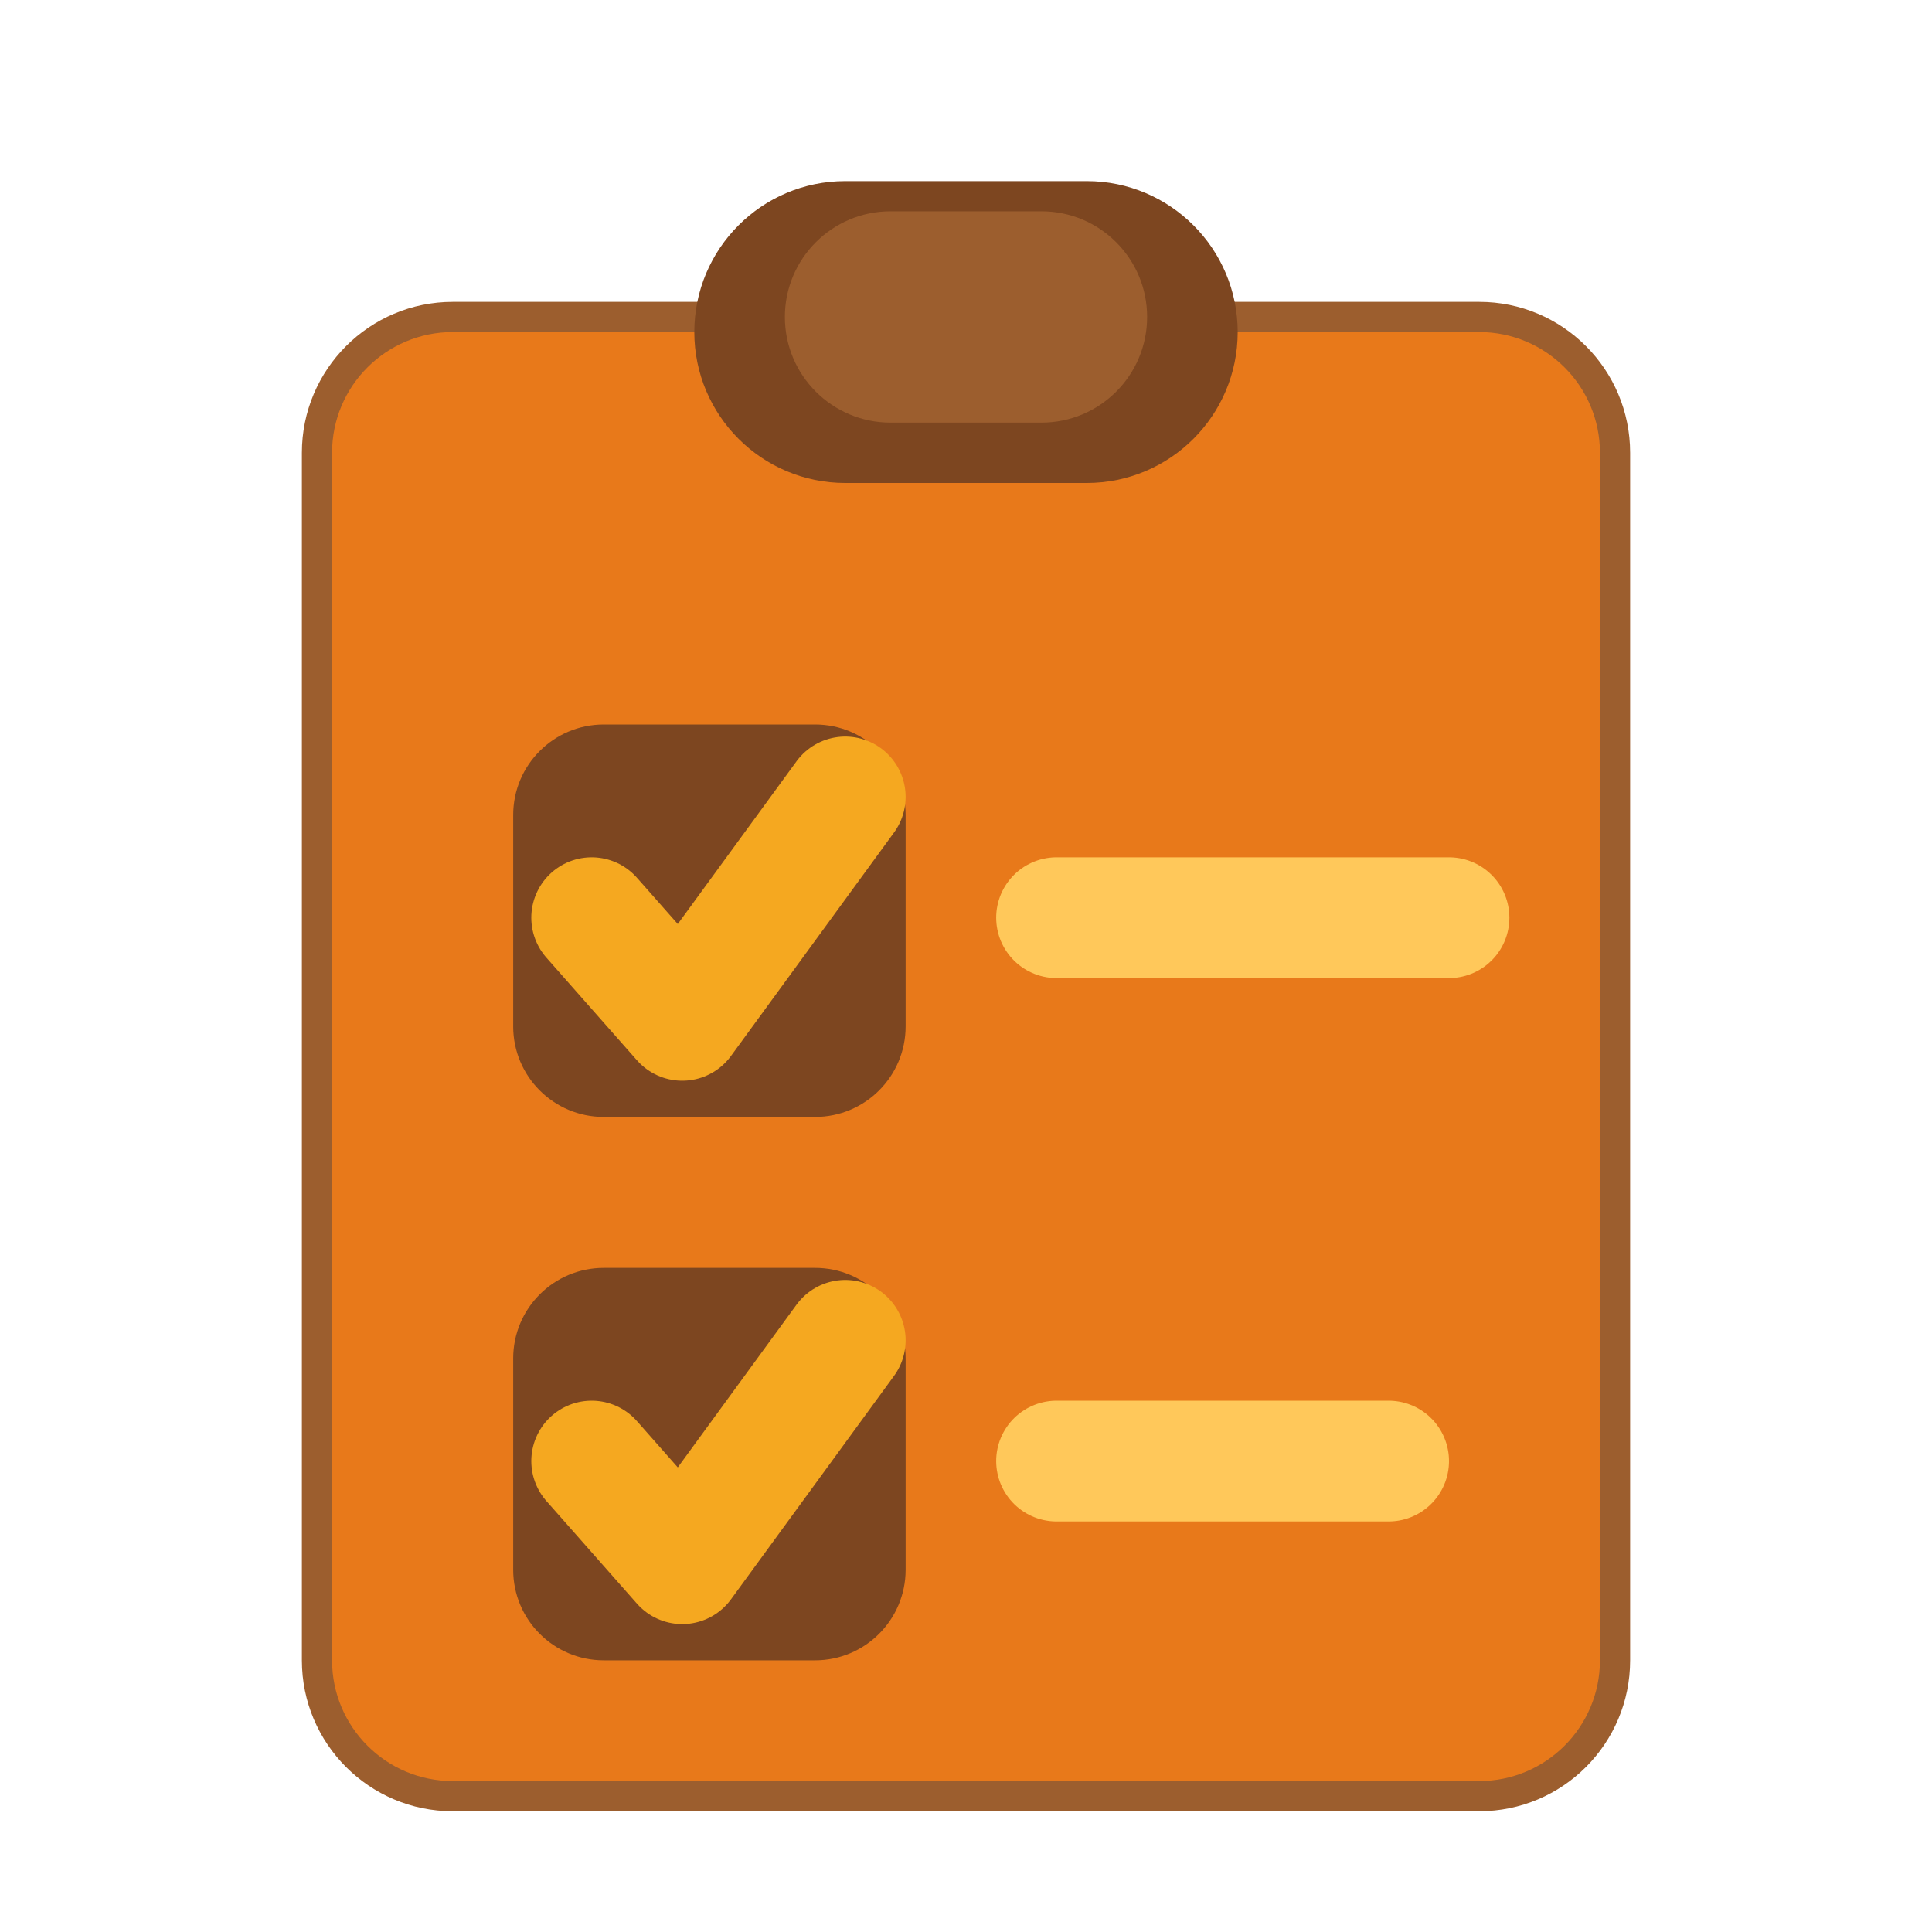
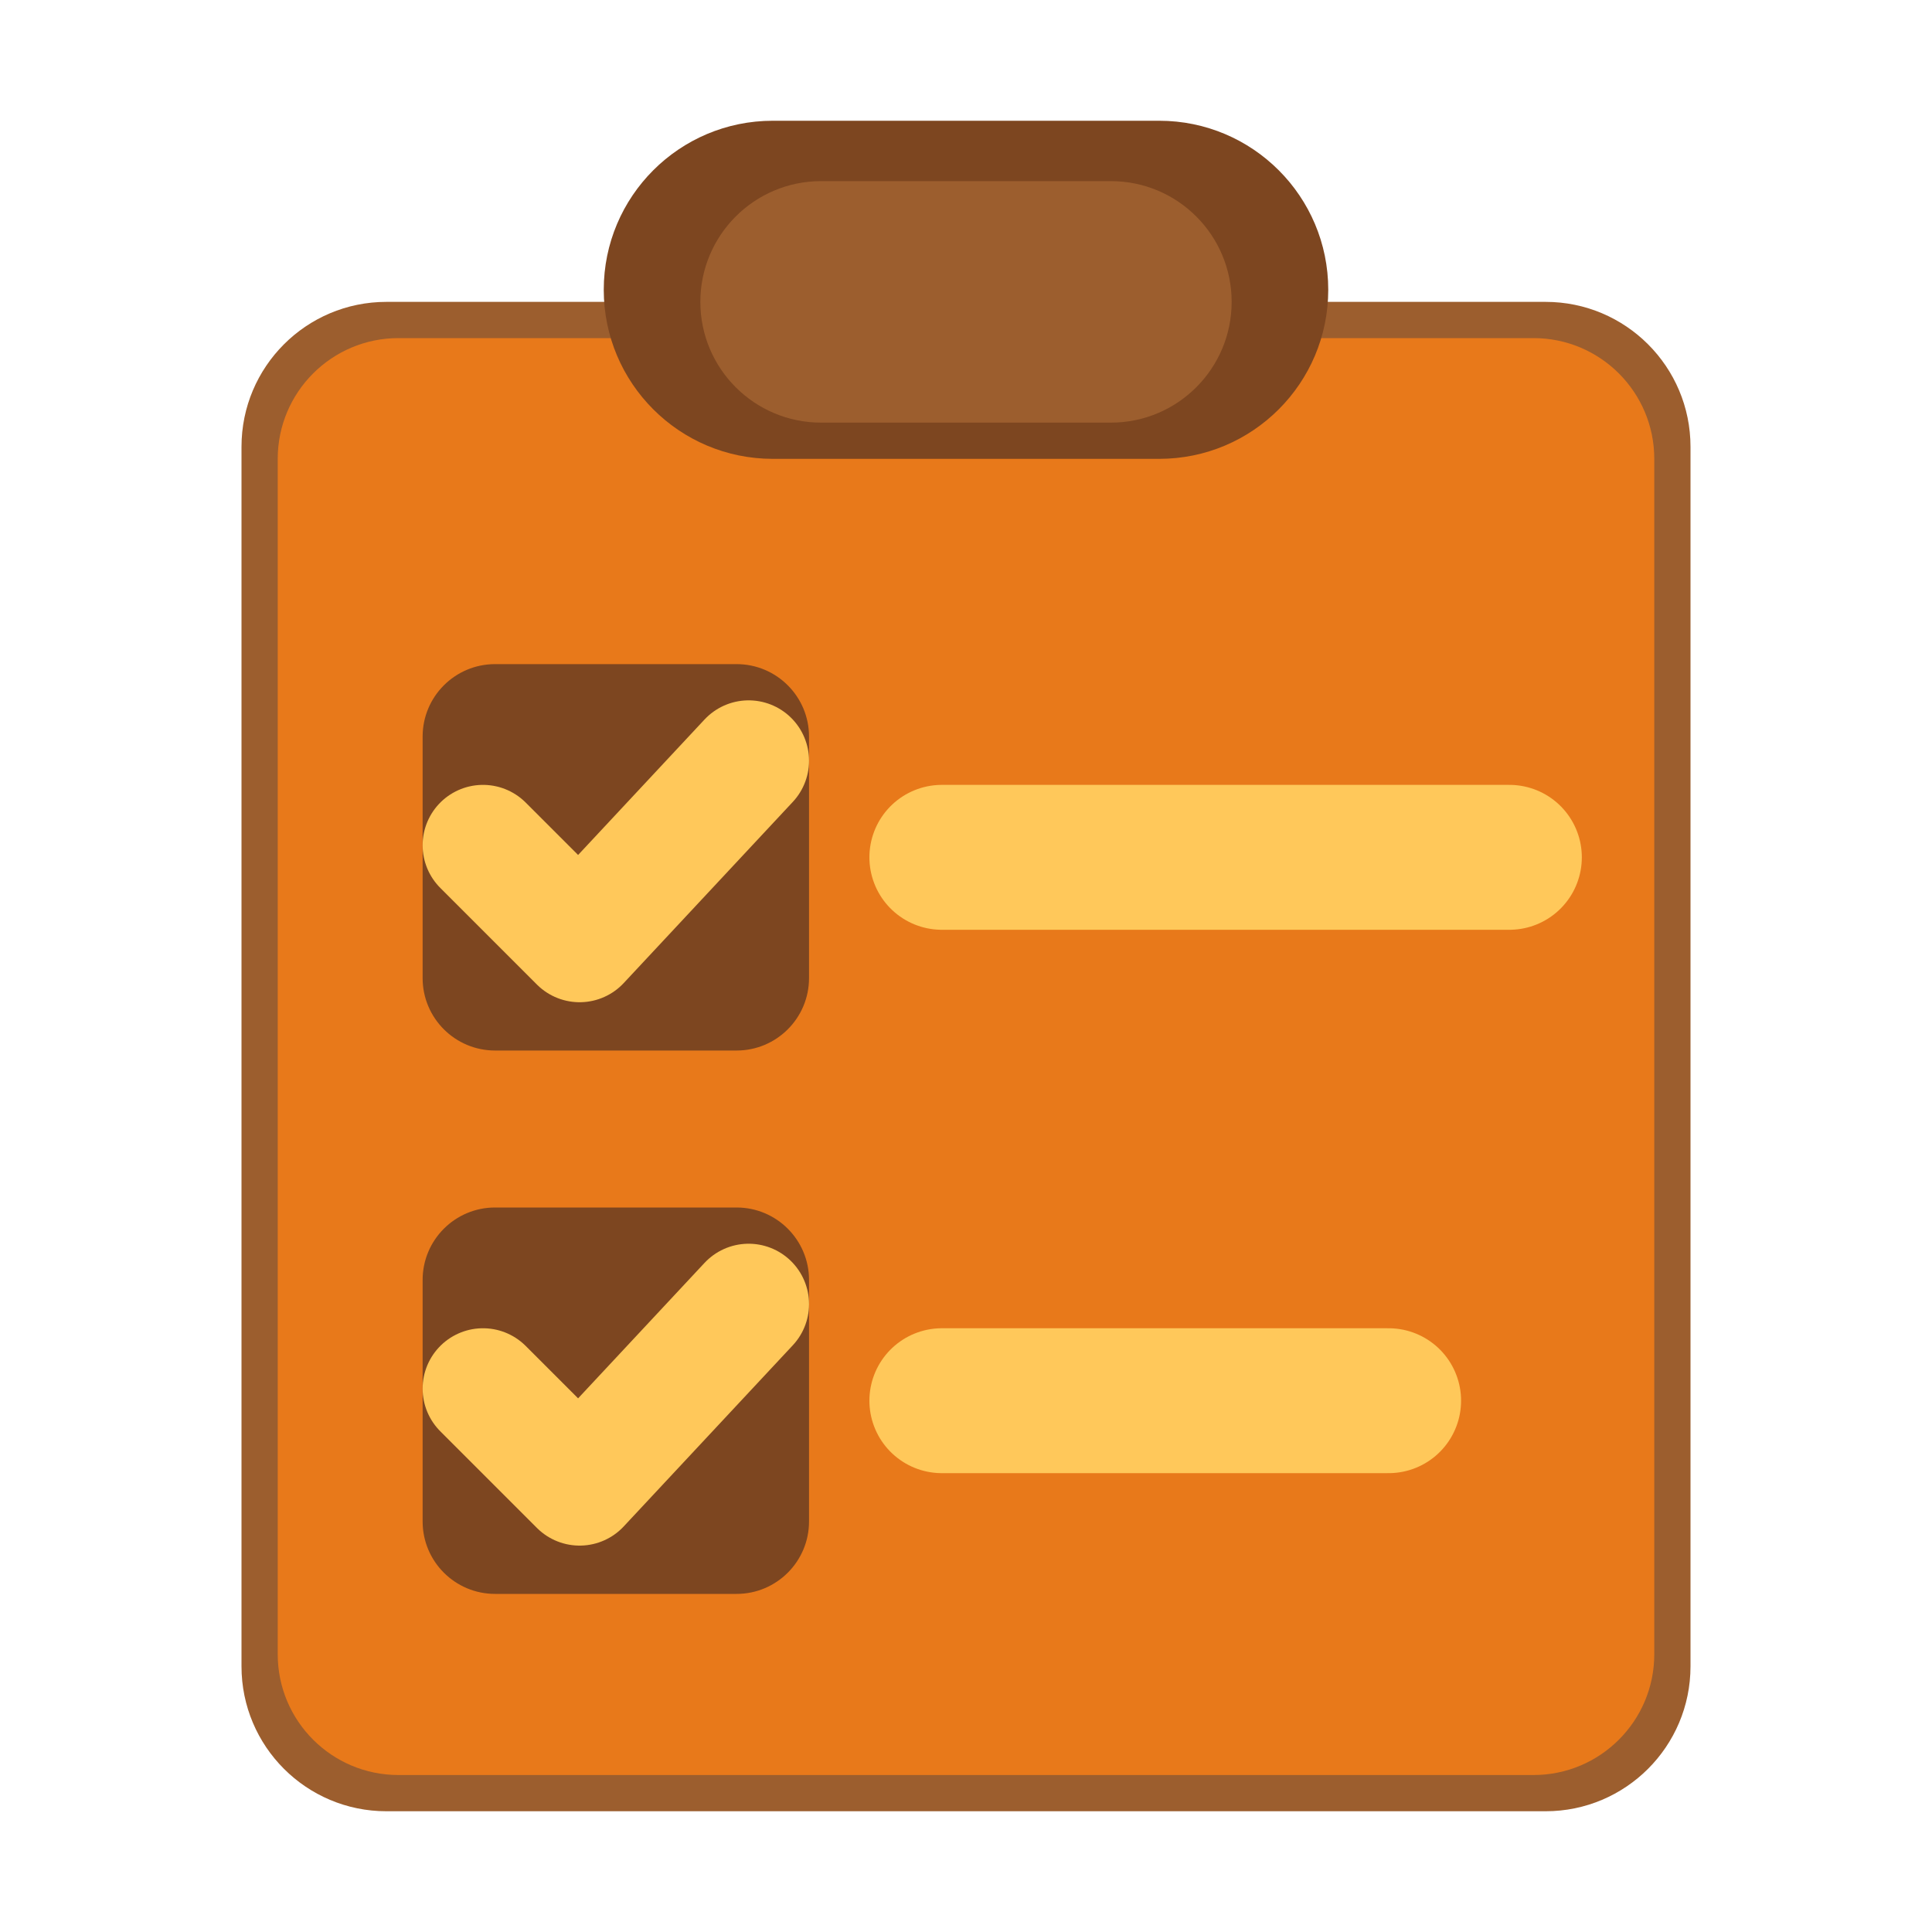
- <svg xmlns="http://www.w3.org/2000/svg" viewBox="0 0 32 32">
-   <rect x="5" y="5" width="22" height="25" rx="2.5" fill="#9C5E2E" />
-   <rect x="5.5" y="5.5" width="21" height="24" rx="2" fill="#E8791A" />
-   <rect x="11.5" y="3" width="9" height="5" rx="2.5" fill="#7D4620" />
-   <rect x="13" y="3.5" width="6" height="3.5" rx="1.75" fill="#9C5E2E" />
-   <rect x="8.5" y="12" width="6.5" height="6.5" rx="1.5" fill="#7D4620" />
-   <polyline points="9.8,15.2 11.3,16.9 14,13.2" stroke="#F5A820" stroke-width="2" fill="none" stroke-linecap="round" stroke-linejoin="round" />
-   <line x1="17.5" y1="15.2" x2="24" y2="15.2" stroke="#FFC85A" stroke-width="2" stroke-linecap="round" />
-   <rect x="8.5" y="21" width="6.5" height="6.5" rx="1.5" fill="#7D4620" />
-   <polyline points="9.8,24.2 11.3,25.9 14,22.2" stroke="#F5A820" stroke-width="2" fill="none" stroke-linecap="round" stroke-linejoin="round" />
-   <line x1="17.5" y1="24.2" x2="23" y2="24.2" stroke="#FFC85A" stroke-width="2" stroke-linecap="round" />
+ <svg xmlns="http://www.w3.org/2000/svg" viewBox="0 0 16 16" width="16" height="16">
+   <rect x="2" y="2.5" width="12" height="12.5" rx="1.2" fill="#9C5E2E" />
+   <rect x="2.3" y="2.8" width="11.4" height="11.9" rx="1" fill="#E8791A" />
+   <rect x="5" y="1" width="6" height="2.8" rx="1.4" fill="#7D4620" />
+   <rect x="5.8" y="1.5" width="4.4" height="2" rx="1" fill="#9C5E2E" />
+   <rect x="3.5" y="5.5" width="3.2" height="3.2" rx="0.6" fill="#7D4620" />
+   <polyline points="4,7 4.8,7.8 6.2,6.3" stroke="#FFC85A" stroke-width="1" fill="none" stroke-linecap="round" stroke-linejoin="round" />
+   <line x1="7.8" y1="7.1" x2="12.5" y2="7.1" stroke="#FFC85A" stroke-width="1.2" stroke-linecap="round" />
+   <rect x="3.5" y="10" width="3.2" height="3.2" rx="0.6" fill="#7D4620" />
+   <polyline points="4,11.5 4.8,12.3 6.2,10.8" stroke="#FFC85A" stroke-width="1" fill="none" stroke-linecap="round" stroke-linejoin="round" />
+   <line x1="7.8" y1="11.6" x2="11.5" y2="11.6" stroke="#FFC85A" stroke-width="1.2" stroke-linecap="round" />
</svg>
